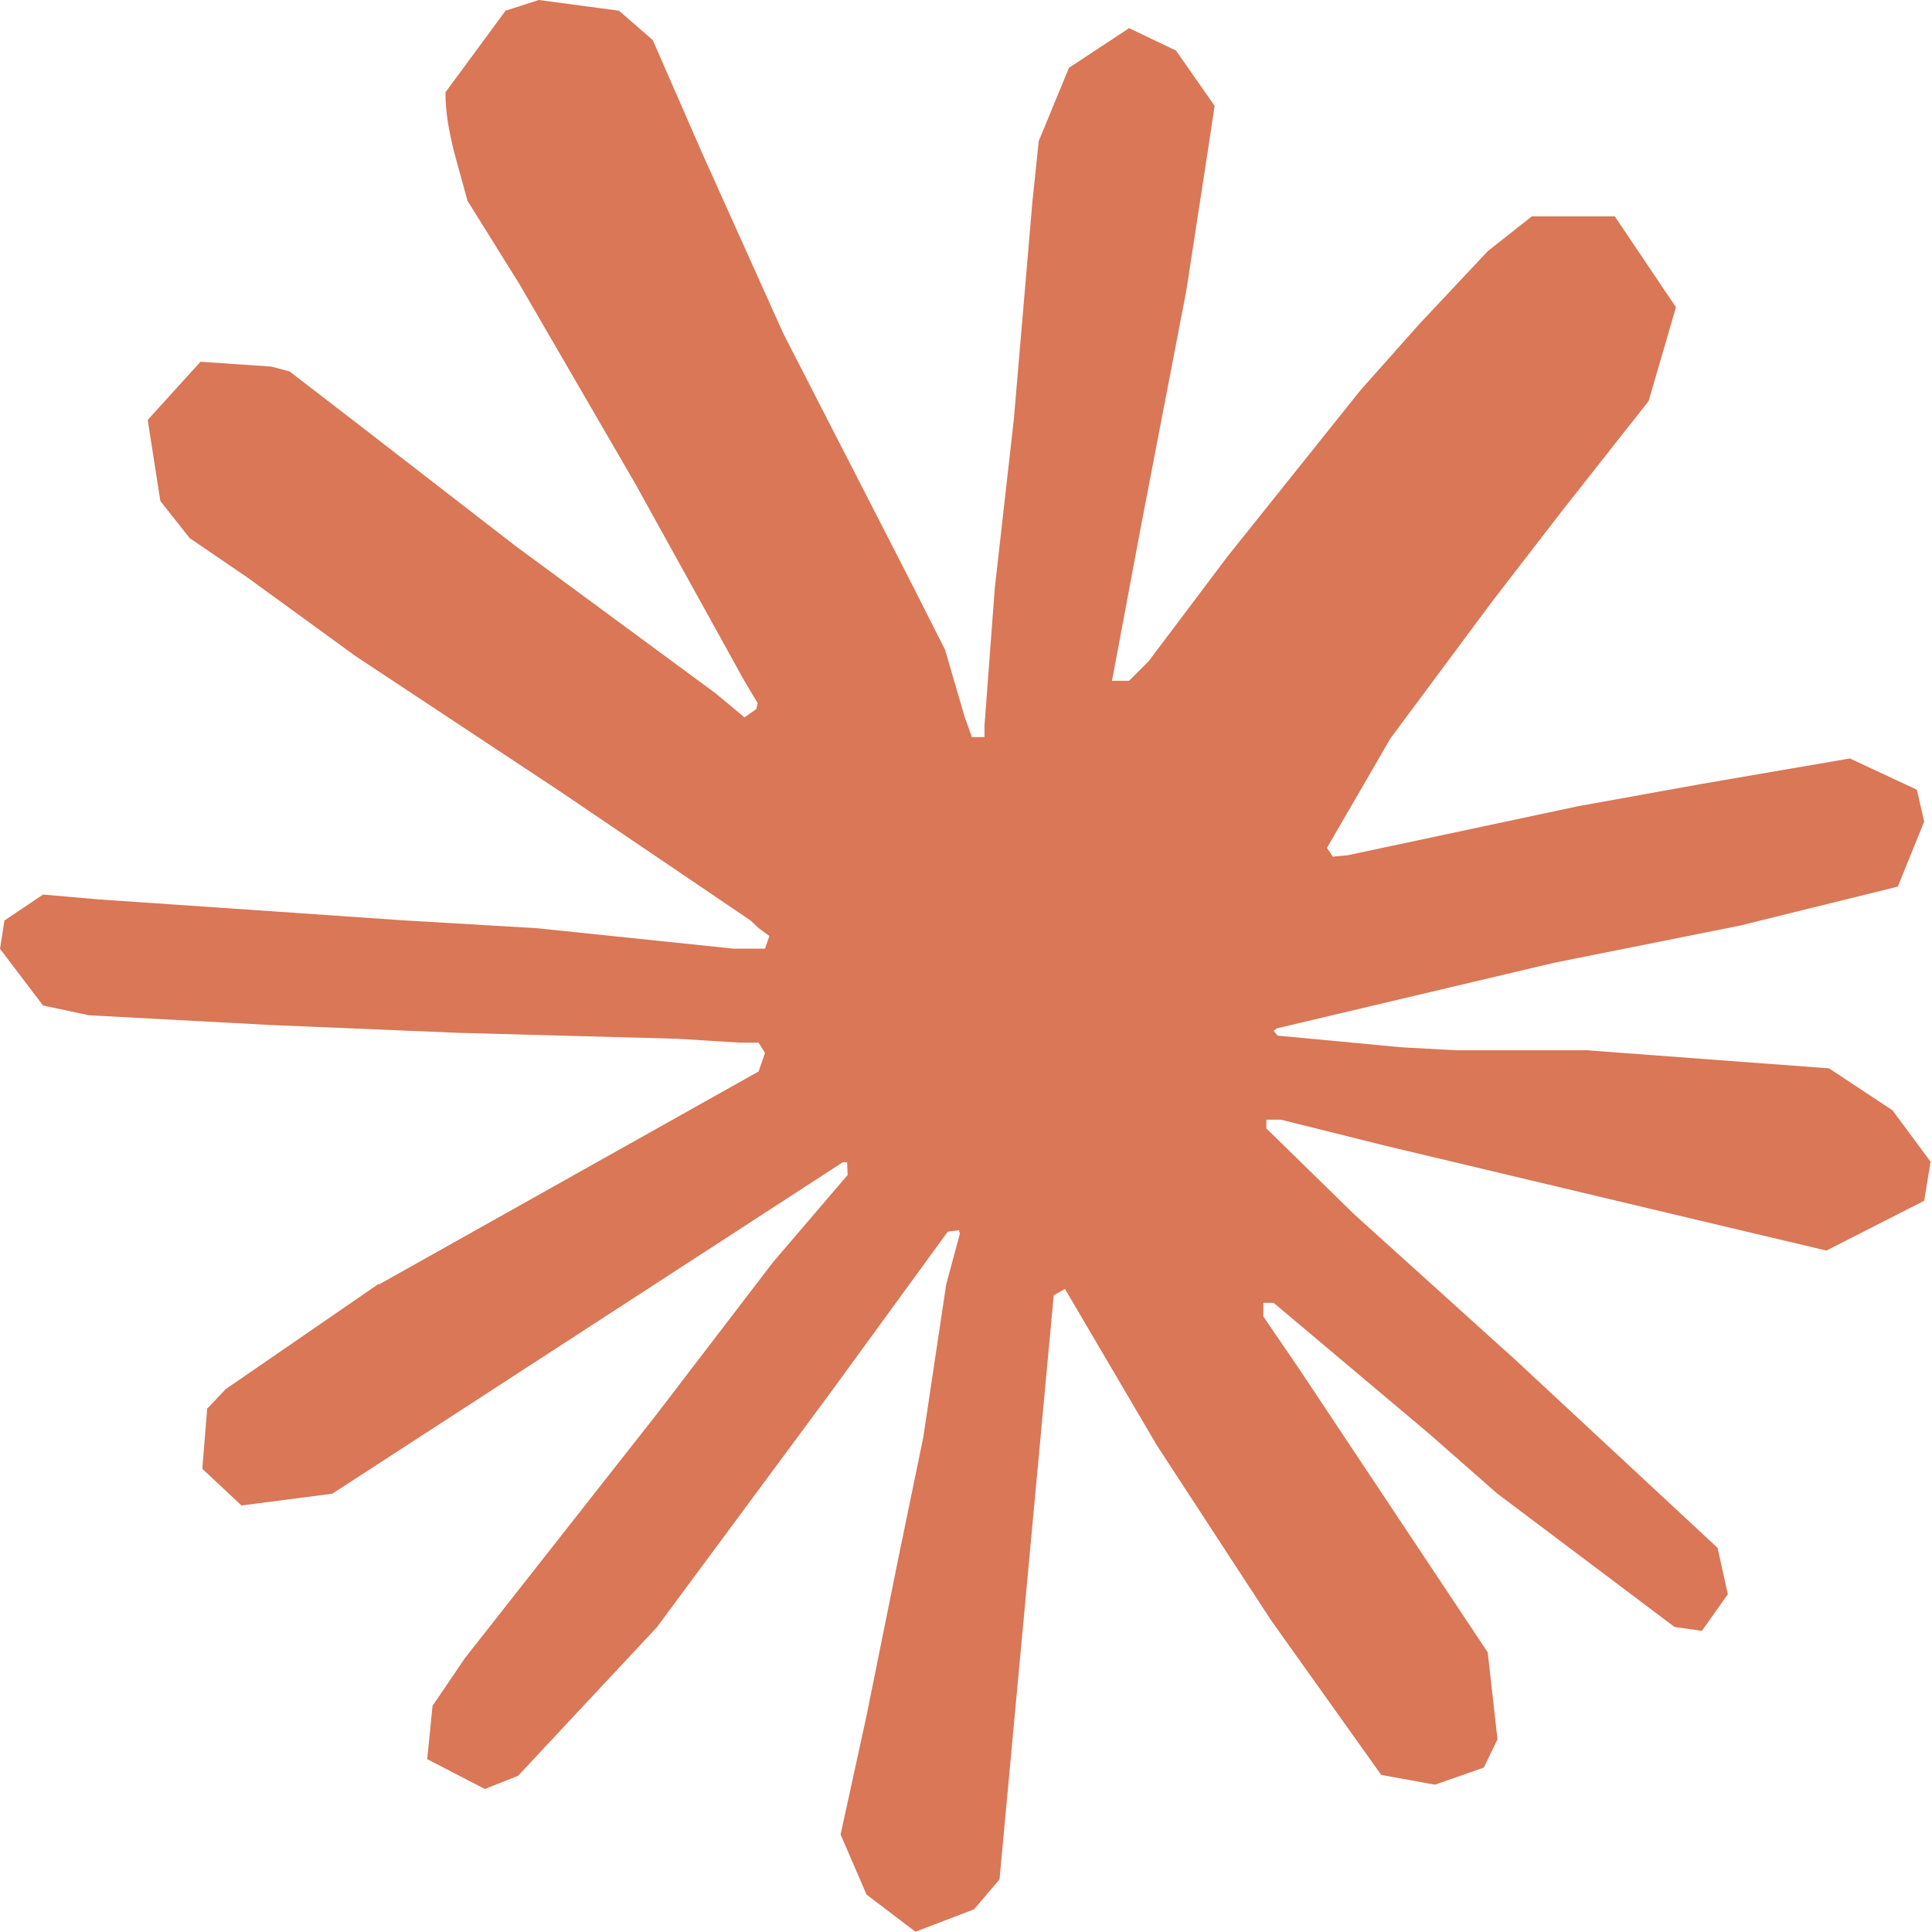
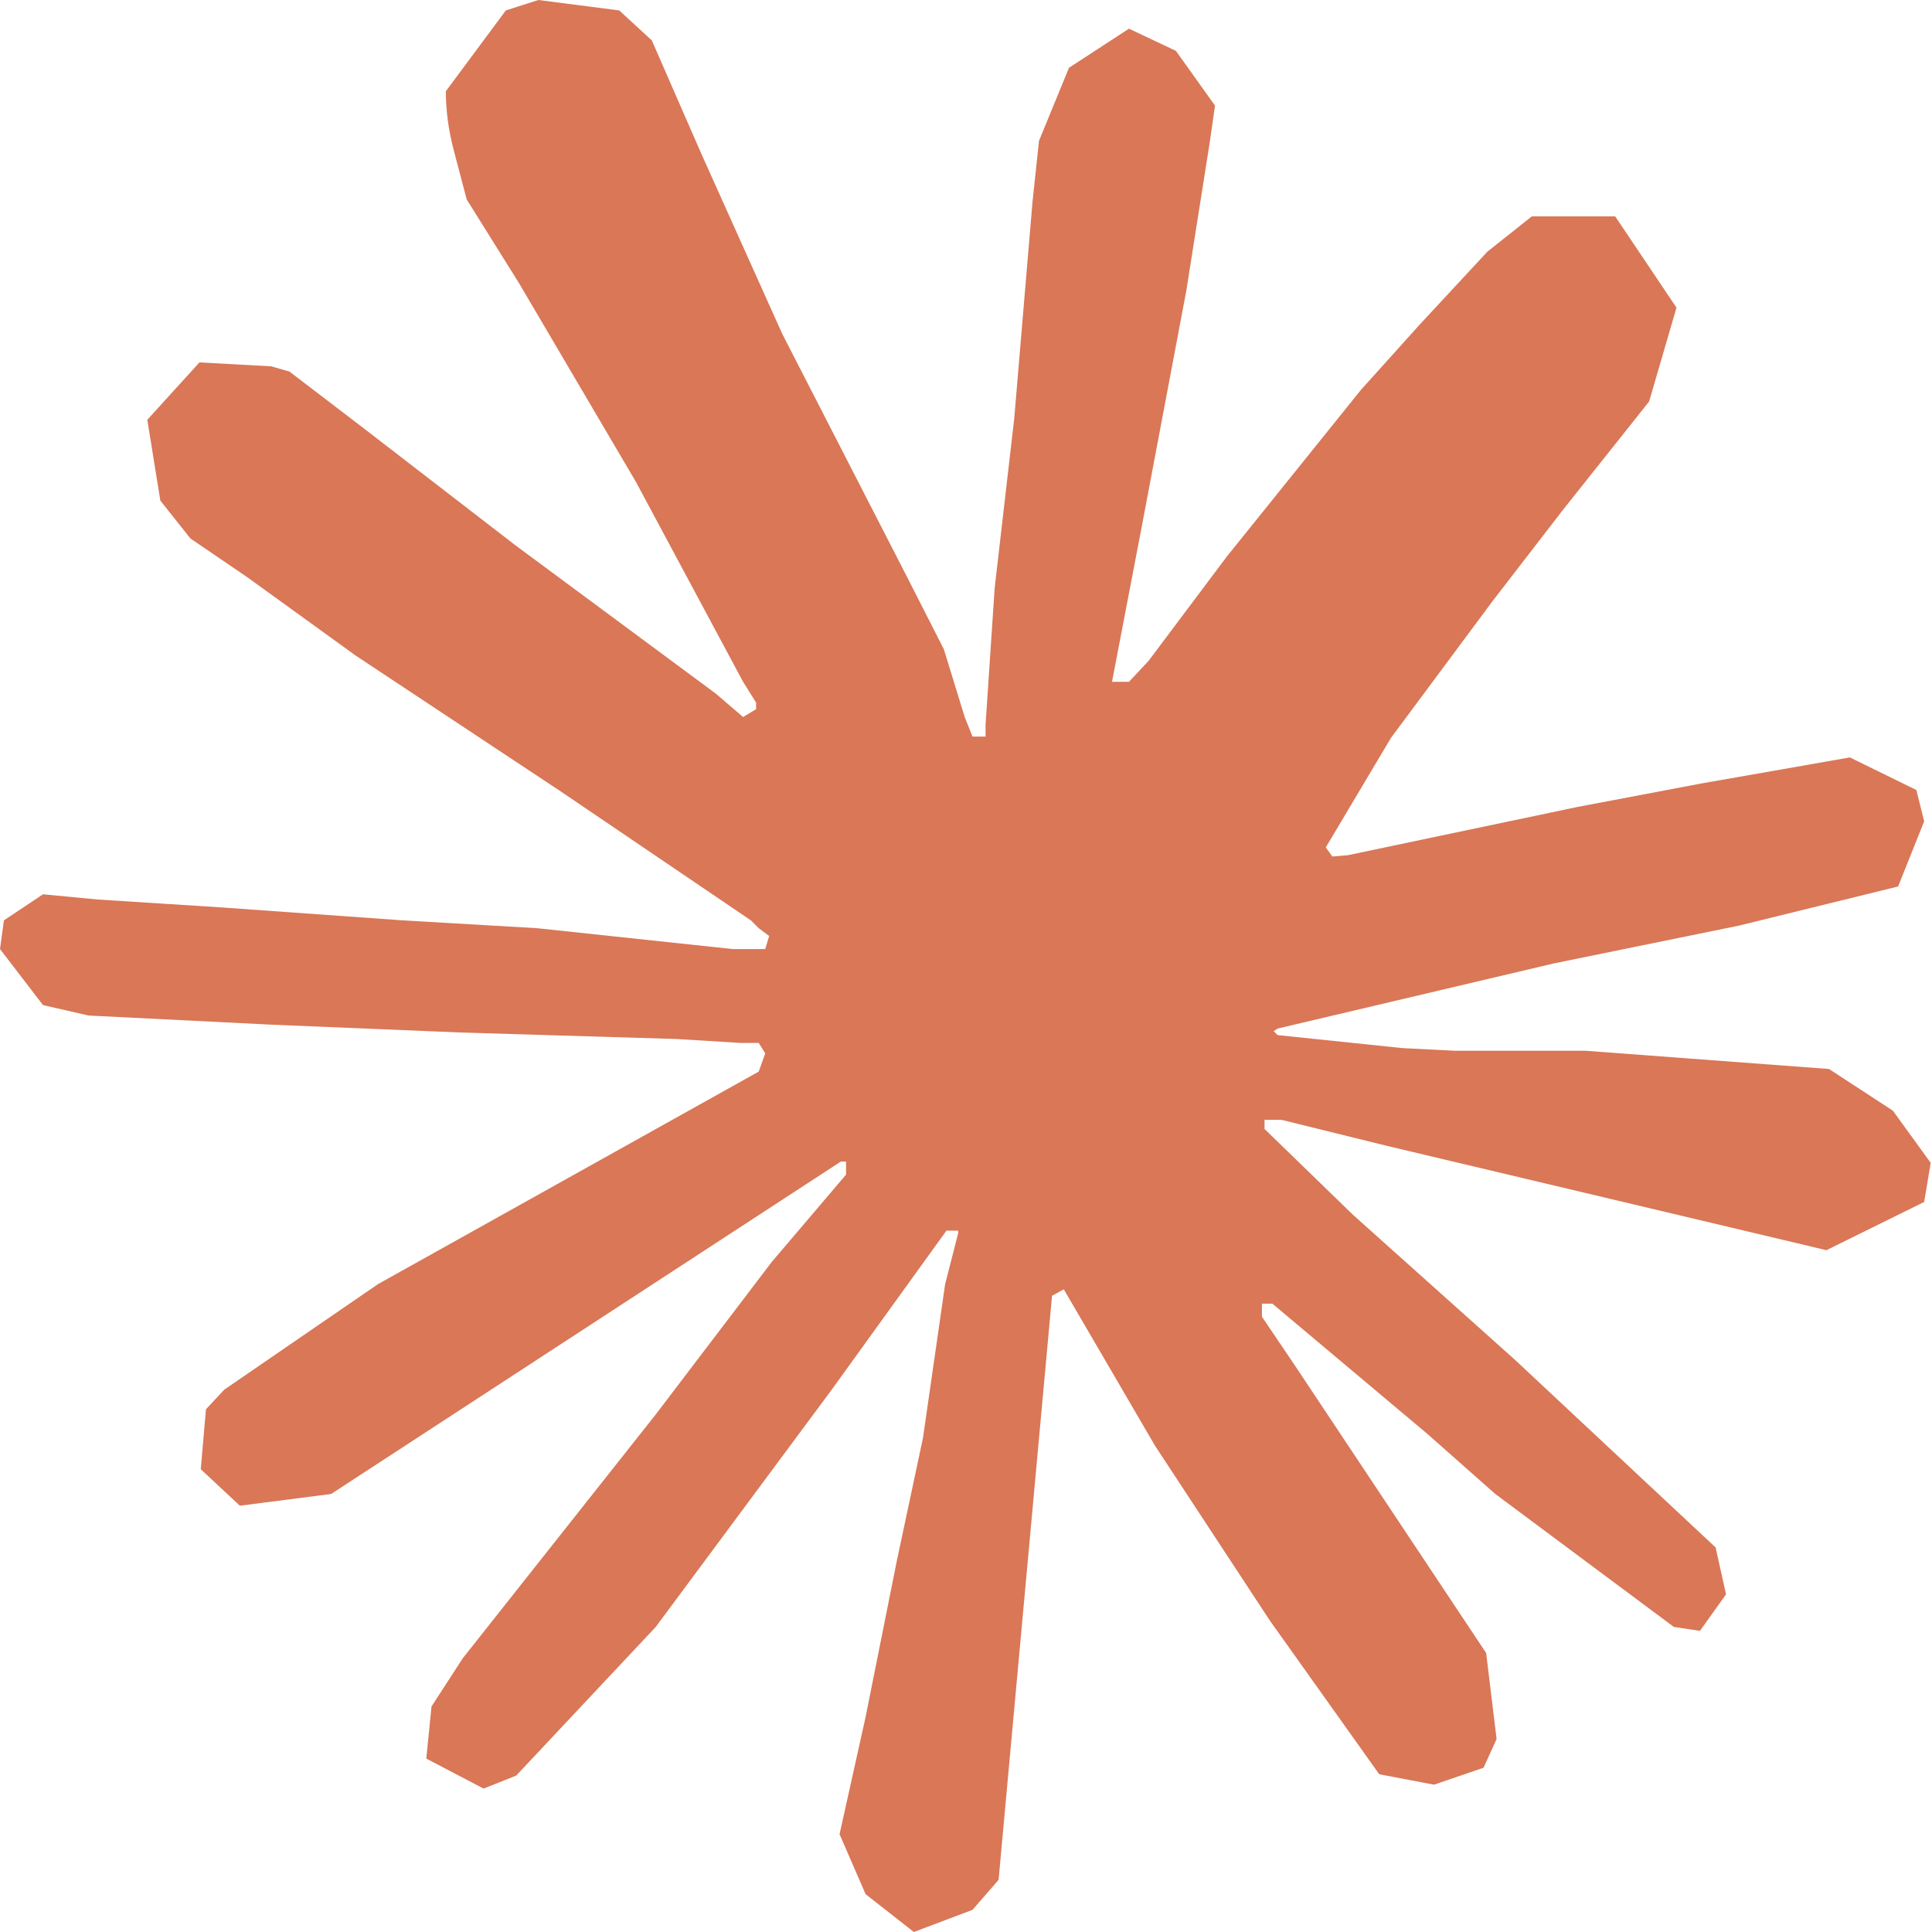
- <svg xmlns="http://www.w3.org/2000/svg" viewBox="0 0 148.2 148.2" width="148.2" height="148.2">
-   <g transform="translate(-75.96,-223.53)">
-     <path fill="#d97757" d="m 105.01,322.07 29.14,-16.35 0.49,-1.42 -0.49,-0.79 h -1.42 l -4.87,-0.3 -16.65,-0.45 -14.44,-0.6 -13.99,-0.75 -3.52,-0.75 -3.3,-4.35 0.34,-2.17 2.96,-1.99 4.24,0.37 9.37,0.64 14.06,0.97 10.2,0.6 15.11,1.57 h 2.4 l 0.34,-0.97 -0.82,-0.6 -0.64,-0.6 -14.55,-9.86 -15.75,-10.42 -8.25,-6 -4.46,-3.04 -2.25,-2.85 -0.97,-6.22 4.05,-4.46 5.44,0.37 1.39,0.37 5.51,4.24 11.77,9.11 15.37,11.32 2.25,1.87 0.9,-0.64 0.11,-0.45 -1.01,-1.69 -8.36,-15.11 -8.92,-15.37 -3.97,-6.37 -1.05,-3.82 c -0.37,-1.57 -0.64,-2.89 -0.64,-4.5 l 4.61,-6.26 2.55,-0.82 6.15,0.82 2.59,2.25 3.82,8.74 6.19,13.76 9.6,18.71 2.81,5.55 1.5,5.14 0.56,1.57 h 0.97 v -0.9 l 0.79,-10.54 1.46,-12.94 1.42,-16.65 0.49,-4.69 2.32,-5.62 4.61,-3.04 3.6,1.72 2.96,4.24 -0.41,2.74 -1.76,11.44 -3.45,17.92 -2.25,12 h 1.31 l 1.5,-1.5 6.07,-8.06 10.2,-12.75 4.5,-5.06 5.25,-5.59 3.37,-2.66 h 6.37 l 4.69,6.97 -2.1,7.2 -6.56,8.32 -5.44,7.05 -7.8,10.5 -4.87,8.4 0.45,0.67 1.16,-0.11 17.62,-3.75 9.52,-1.72 11.36,-1.95 5.14,2.4 0.56,2.44 -2.02,4.99 -12.15,3 -14.25,2.85 -21.22,5.02 -0.26,0.19 0.3,0.37 9.56,0.9 4.09,0.22 h 10.01 l 18.64,1.39 4.87,3.22 2.92,3.94 -0.49,3 -7.5,3.82 -10.12,-2.4 -23.62,-5.62 -8.1,-2.02 h -1.12 v 0.67 l 6.75,6.6 12.37,11.17 15.49,14.4 0.79,3.56 -1.99,2.81 -2.1,-0.3 -13.61,-10.24 -5.25,-4.61 -11.89,-10.01 h -0.79 v 1.05 l 2.74,4.01 14.47,21.75 0.75,6.67 -1.05,2.17 -3.75,1.31 -4.12,-0.75 -8.47,-11.89 -8.74,-13.39 -7.05,-12 -0.86,0.49 -4.16,44.81 -1.95,2.29 -4.5,1.72 -3.75,-2.85 -1.99,-4.61 1.99,-9.11 2.4,-11.89 1.95,-9.45 1.76,-11.74 1.05,-3.9 -0.07,-0.26 -0.86,0.11 -8.85,12.15 -13.46,18.19 -10.65,11.4 -2.55,1.01 -4.42,-2.29 0.41,-4.09 2.47,-3.64 14.74,-18.75 8.89,-11.62 5.74,-6.71 -0.04,-0.97 h -0.34 l -39.15,25.42 -6.97,0.9 -3,-2.81 0.37,-4.61 1.42,-1.5 11.77,-8.1 -0.04,0.04 z" />
-   </g>
+ <svg xmlns="http://www.w3.org/2000/svg" width="148.2" height="148.2">
+   <path fill="#d97757" d="m29 98.5 29.2-16.3.5-1.4-.5-.8h-1.4l-4.9-.3-16.6-.5-14.5-.6-14-.7-3.5-.8L0 72.8l.3-2.2 3-2 4.2.4 9.4.6 14 1 10.3.6 15 1.6h2.5l.3-1-.8-.6-.6-.6L43 60.7 27.3 50.3l-8.3-6-4.4-3-2.3-2.9-1-6.2 4-4.4 5.5.3 1.4.4 5.5 4.2 11.8 9.1 15.4 11.4L57 55l1-.6v-.5l-1-1.6L48.8 37l-9-15.3-4-6.4-1-3.8q-.6-2.3-.6-4.5L38.8.8l2.5-.8 6.2.8L50 3.1l3.8 8.7L60 25.6l9.6 18.7 2.8 5.5L74 55l.6 1.5h1v-.9l.7-10.5 1.5-13 1.4-16.6.5-4.7L82 5.2l4.6-3 3.6 1.7 3 4.2-.4 2.8L91 22.3l-3.4 18-2.3 12h1.3l1.5-1.6 6-8 10.3-12.8 4.5-5 5.2-5.6 3.4-2.7h6.4l4.7 7-2.1 7.2-6.6 8.3-5.4 7-7.8 10.5-5 8.4.5.7 1.2-.1 17.6-3.7 9.5-1.8 11.4-2 5.1 2.5.6 2.4-2 5-12.2 3-14.2 2.9-21.2 5-.3.2.3.3 9.6 1 4 .2h10l18.7 1.4 4.9 3.2 2.9 4-.5 3-7.5 3.7-10.1-2.4-23.6-5.6-8.1-2H97v.7l6.8 6.6 12.4 11.1 15.4 14.4.8 3.6-2 2.8-2-.3-13.7-10.2-5.2-4.6-11.9-10h-.8v1l2.7 4 14.5 21.8.8 6.6-1 2.2-3.8 1.3-4.2-.8-8.4-11.8-8.8-13.4-7-12-.9.5-4.1 44.8-2 2.3-4.5 1.7-3.7-2.9-2-4.6 2-9 2.4-12 2-9.4 1.7-11.8 1-3.9v-.2h-.9l-8.8 12.2-13.5 18.2-10.7 11.4-2.5 1-4.4-2.3.4-4 2.4-3.7 14.8-18.7 8.9-11.7 5.7-6.7v-1h-.4l-39.1 25.5-7 .9-3-2.8.4-4.6 1.4-1.5z" />
</svg>
